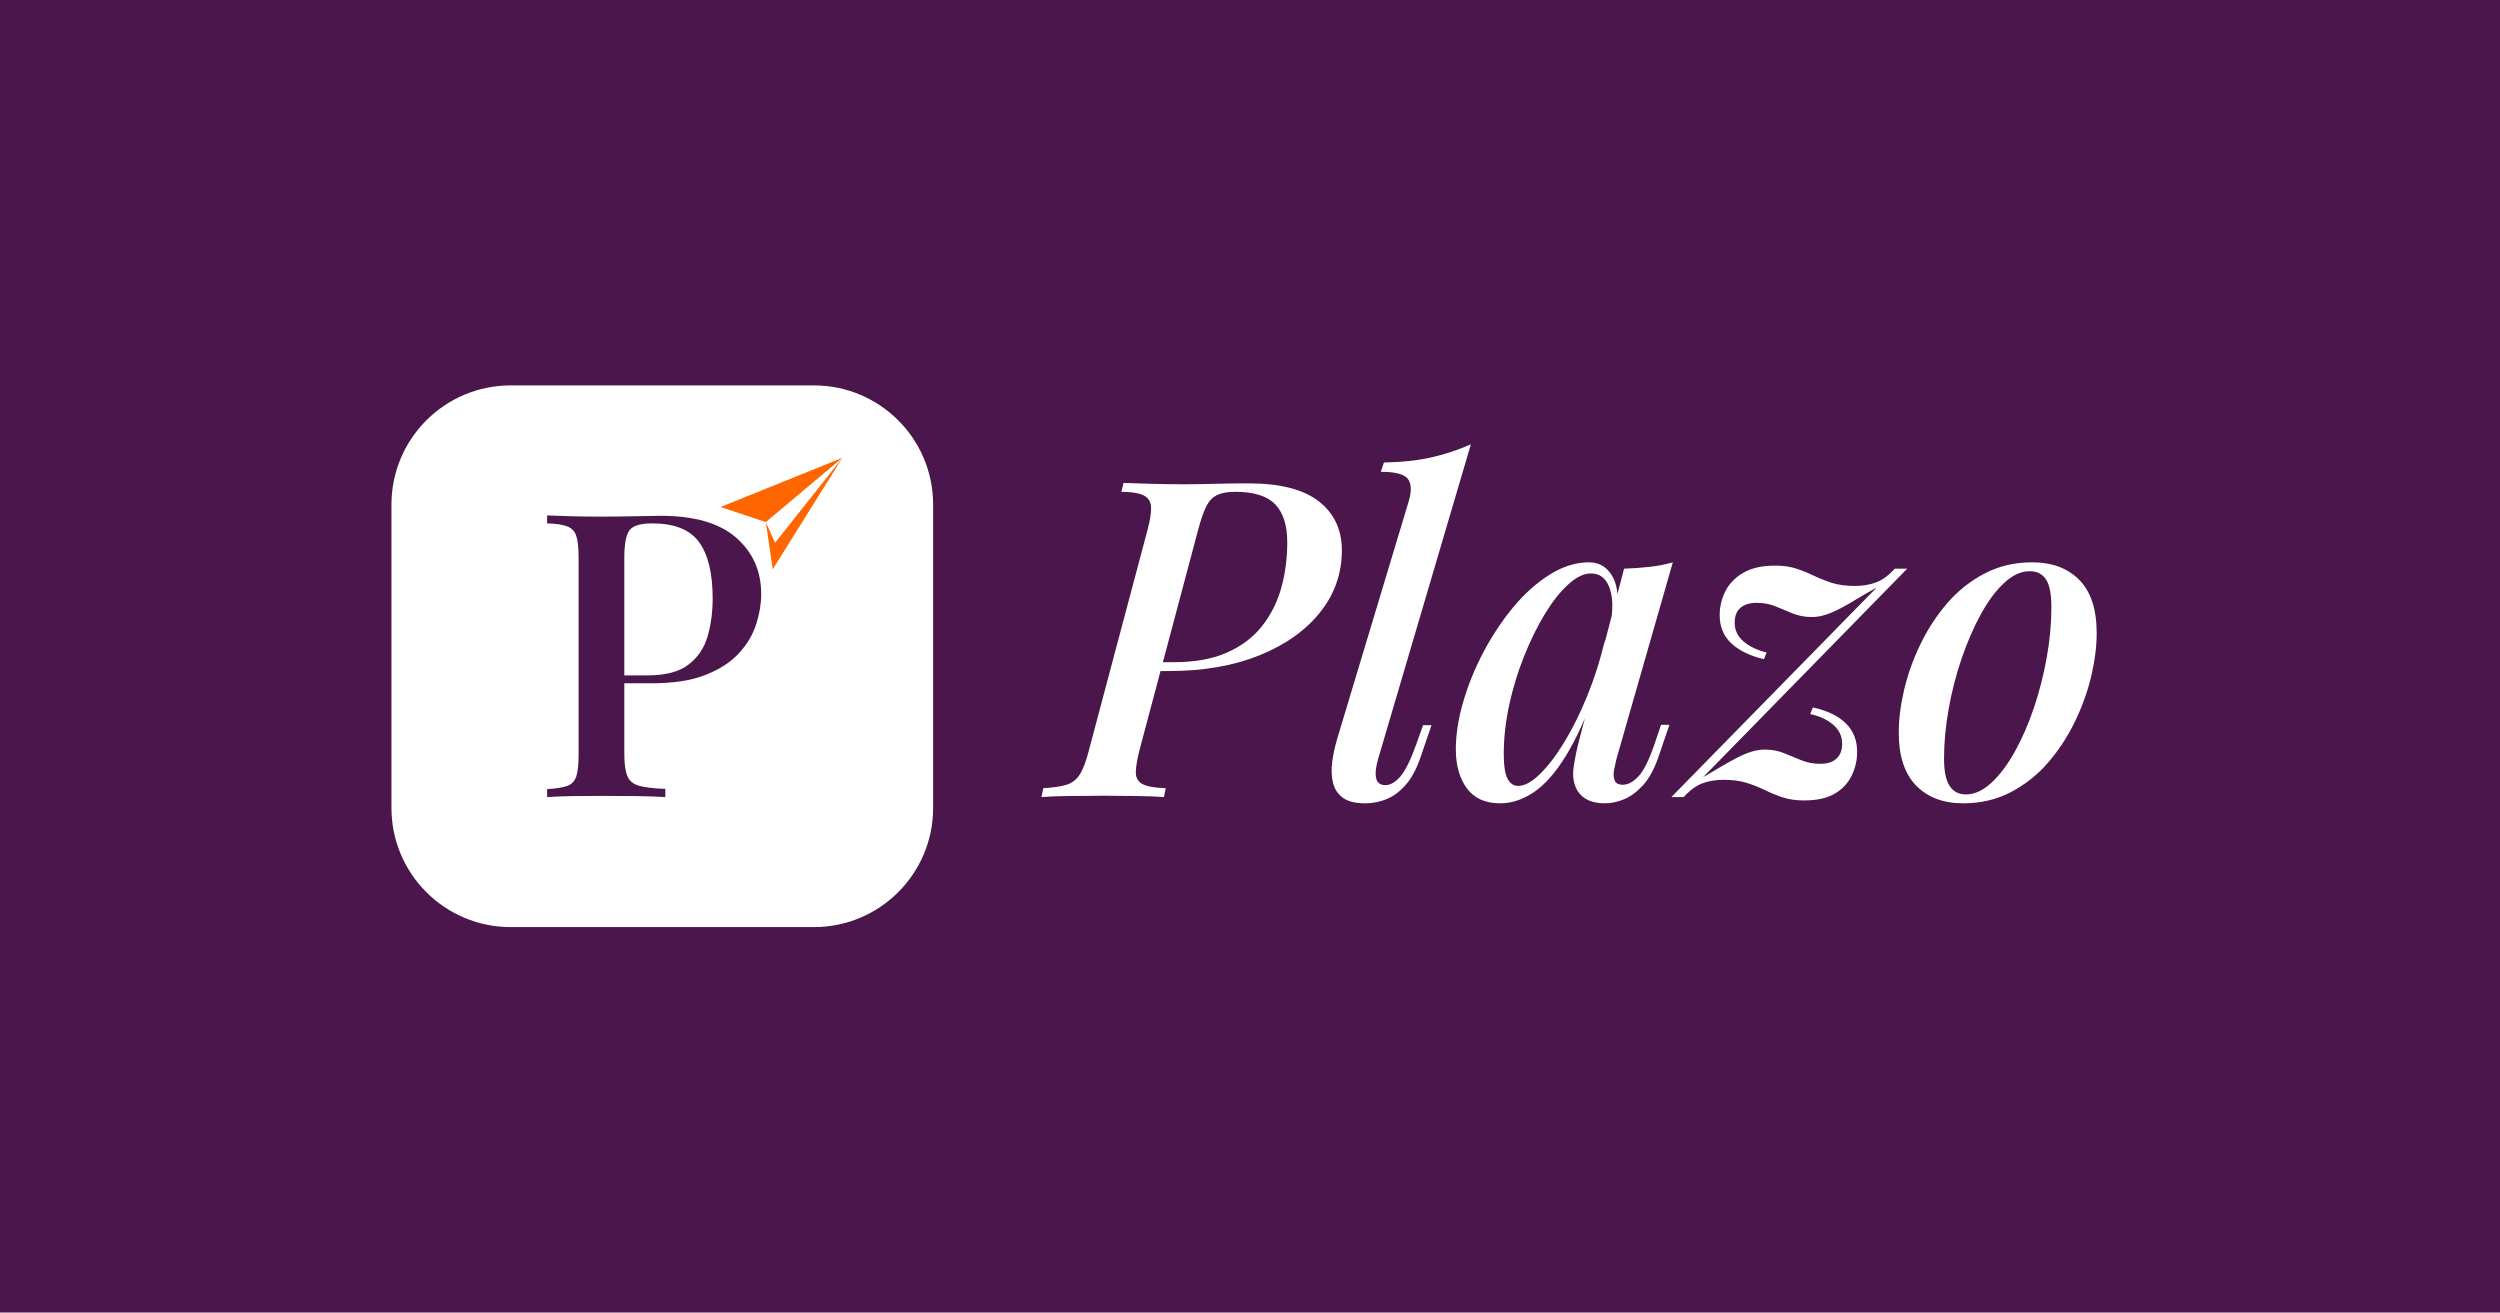
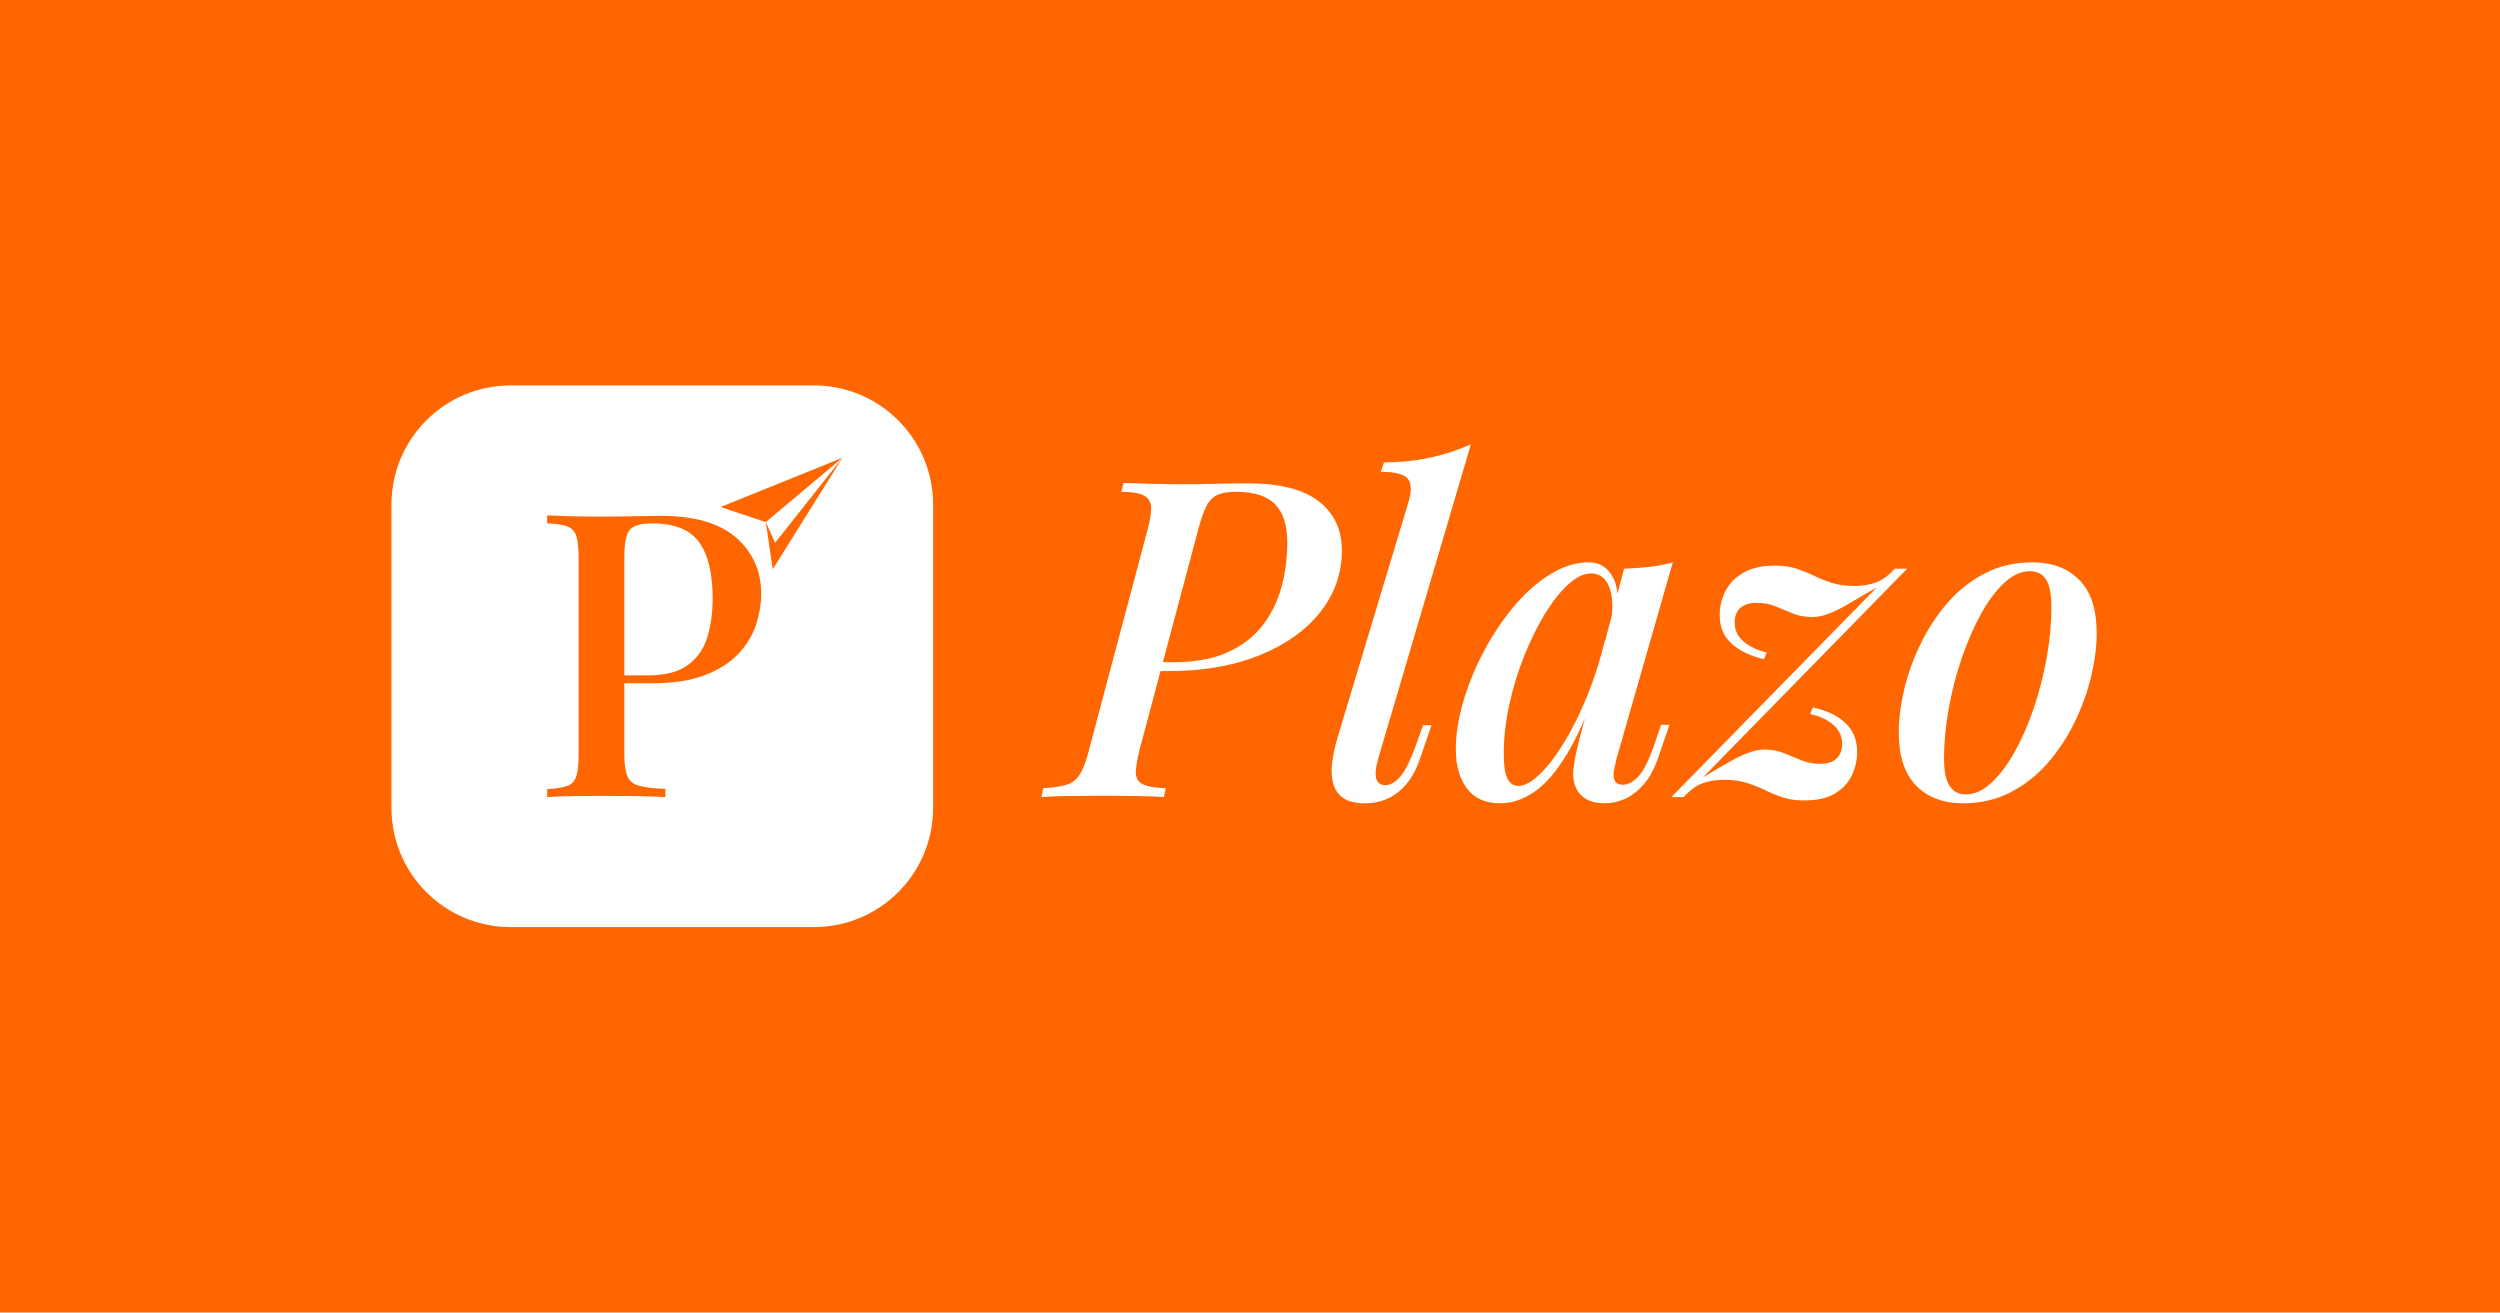
<svg xmlns="http://www.w3.org/2000/svg" viewBox="0 0 1200 630" role="img" aria-label="Plazo">
-   <rect width="1200" height="630" fill="#4b164c" />
+   <rect width="1200" height="630" fill="#FF6600" />
  <g transform="translate(187.9 185.0) scale(2.6)">
    <g>
      <rect width="100" height="100" rx="22" fill="#ffffff" />
-       <path d="M28.74 24Q30.4 24.07 33.1 24.15Q35.79 24.22 38.44 24.22Q41.93 24.22 45.14 24.15Q48.34 24.07 49.68 24.07Q59.02 24.07 63.64 28.11Q68.26 32.15 68.26 38.54Q68.26 41.19 67.33 44.09Q66.41 46.99 64.14 49.45Q61.88 51.91 57.97 53.45Q54.05 54.99 48.06 54.99H40.86V53.53H47.32Q52.25 53.53 54.84 51.54Q57.43 49.56 58.36 46.33Q59.3 43.1 59.3 39.35Q59.3 32.37 56.78 28.92Q54.26 25.47 48.13 25.47Q44.93 25.47 43.96 26.72Q42.99 27.97 42.99 31.79V68.07Q42.99 70.79 43.56 72.14Q44.12 73.49 45.77 73.93Q47.41 74.37 50.56 74.49V76Q48.53 75.87 45.37 75.82Q42.21 75.78 38.89 75.78Q35.93 75.78 33.25 75.82Q30.58 75.87 28.74 76V74.53Q31.2 74.38 32.44 73.94Q33.69 73.5 34.12 72.18Q34.55 70.86 34.55 68.21V31.79Q34.55 29.07 34.12 27.78Q33.69 26.5 32.44 26.02Q31.18 25.54 28.74 25.47Z" fill="#4b164c" />
+       <path d="M28.74 24Q30.4 24.07 33.1 24.15Q35.79 24.22 38.44 24.22Q41.93 24.22 45.14 24.15Q48.34 24.07 49.68 24.07Q59.02 24.07 63.64 28.11Q68.26 32.15 68.26 38.54Q68.26 41.19 67.33 44.09Q66.41 46.99 64.14 49.45Q61.88 51.91 57.97 53.45Q54.05 54.99 48.06 54.99H40.86V53.53H47.32Q52.25 53.53 54.84 51.54Q57.43 49.56 58.36 46.33Q59.3 43.1 59.3 39.35Q59.3 32.37 56.78 28.92Q54.26 25.47 48.13 25.47Q44.93 25.47 43.96 26.72Q42.99 27.97 42.99 31.79V68.07Q42.99 70.79 43.56 72.14Q44.12 73.49 45.77 73.93Q47.41 74.37 50.56 74.49V76Q48.53 75.87 45.37 75.82Q42.21 75.78 38.89 75.78Q35.93 75.78 33.25 75.82Q30.58 75.87 28.74 76V74.53Q31.2 74.38 32.44 73.94Q33.69 73.5 34.12 72.18Q34.55 70.86 34.55 68.21V31.79Q34.55 29.07 34.12 27.78Q33.69 26.5 32.44 26.02Q31.18 25.54 28.74 25.47Z" fill="#FF6600" />
      <path d="M83.25 13.36 L60.75 22.45 L69.11 25.23 L70.39 33.94 Z M69.11 25.23 L83.25 13.36 L70.82 29.06 Z" fill="#FF6600" fill-rule="evenodd" />
    </g>
    <path transform="translate(0 0)" d="M140.32 52.73 140.73 51.1H144.41Q150.26 51.1 154.28 49.31Q158.31 47.52 160.75 44.4Q163.19 41.28 164.29 37.31Q165.38 33.34 165.38 28.96Q165.38 24.28 163.16 21.96Q160.93 19.64 155.8 19.64Q153.67 19.64 152.42 20.24Q151.16 20.85 150.41 22.37Q149.66 23.88 148.92 26.68L138.1 67.32Q137.47 69.81 137.42 71.32Q137.37 72.84 138.57 73.55Q139.78 74.26 142.94 74.36L142.61 76Q140.55 75.84 137.65 75.8Q134.75 75.75 131.63 75.75Q128.14 75.75 125.01 75.8Q121.87 75.84 120 76L120.33 74.36Q123.11 74.2 124.67 73.71Q126.23 73.21 127.13 71.74Q128.03 70.27 128.77 67.32L139.58 26.68Q140.27 24.09 140.24 22.59Q140.22 21.08 139.01 20.38Q137.79 19.67 134.75 19.64L135.16 18Q136.94 18.08 140.08 18.16Q143.22 18.25 146.21 18.25Q149.16 18.25 152.15 18.16Q155.14 18.08 158.18 18.08Q166.96 18.08 171.21 21.41Q175.46 24.73 175.46 30.45Q175.46 36.84 171.45 41.88Q167.43 46.92 160.25 49.83Q153.06 52.73 143.59 52.73Z M182.13 69.04Q181.49 71.33 181.8 72.56Q182.11 73.79 183.51 73.79Q184.9 73.79 186.29 72.16Q187.68 70.53 189.26 66.07L190.45 62.73H192.01L189.96 68.71Q188.86 71.9 187.25 73.74Q185.64 75.57 183.75 76.36Q181.87 77.15 179.77 77.15Q177.08 77.15 175.68 76.15Q174.28 75.15 173.84 73.42Q173.4 71.69 173.67 69.56Q173.95 67.43 174.62 65.15L187.81 21.36Q188.63 18.57 187.65 17.26Q186.67 15.95 182.65 15.95L183.23 14.23Q188.17 14.15 191.97 13.29Q195.76 12.43 199.28 10.87Z M208.02 73.94Q209.75 73.94 211.96 71.81Q214.18 69.68 216.47 65.95Q218.76 62.22 220.76 57.32Q222.76 52.42 224.07 46.87L222.53 55.73Q219.78 63.55 216.89 68.27Q214 73 210.94 75.07Q207.88 77.15 204.69 77.15Q200.58 77.15 198.54 74.39Q196.5 71.63 196.5 67.17Q196.5 63.07 197.87 58.39Q199.23 53.7 201.65 49.14Q204.07 44.58 207.17 40.86Q210.28 37.15 213.86 34.91Q217.45 32.66 221.09 32.66Q223.91 32.66 225.41 35.25Q226.91 37.84 226.1 42.74L225.2 43.23Q225.74 39.35 224.74 37.03Q223.74 34.71 221.45 34.71Q219.47 34.71 217.25 36.74Q215.03 38.76 212.92 42.22Q210.82 45.69 209.09 50.02Q207.36 54.36 206.35 59.01Q205.35 63.66 205.35 68.02Q205.35 71.3 206.05 72.62Q206.75 73.94 208.02 73.94ZM227.56 33.83Q230.04 33.75 232.31 33.49Q234.57 33.24 236.56 32.66L226.15 68.97Q225.94 69.82 225.72 70.93Q225.5 72.04 225.8 72.88Q226.1 73.72 227.33 73.72Q228.79 73.72 230.27 72.11Q231.74 70.49 233.25 66.01L234.38 62.66H235.93L233.89 68.64Q232.74 71.95 231.08 73.79Q229.41 75.62 227.59 76.39Q225.76 77.15 224.01 77.15Q220.45 77.15 218.98 74.87Q217.88 73.02 218.25 70.46Q218.62 67.91 219.37 65.09Z M242.13 72.35Q243.91 71.28 245.47 70.37Q247.03 69.46 248.39 68.75Q249.76 68.04 251.02 67.64Q252.27 67.23 253.53 67.23Q255.5 67.23 257.09 67.89Q258.68 68.55 260.29 69.2Q261.9 69.86 263.8 69.86Q265.74 69.86 266.78 68.89Q267.82 67.92 267.82 66.17Q267.82 64.06 266.15 62.63Q264.48 61.21 261.92 60.68L262.41 59.45Q266.39 60.32 268.49 62.38Q270.59 64.43 270.59 67.66Q270.59 69.94 269.59 72.02Q268.59 74.1 266.47 75.36Q264.34 76.62 260.81 76.62Q258.54 76.62 256.83 76.05Q255.12 75.48 253.56 74.71Q252.01 73.95 250.21 73.38Q248.42 72.81 245.96 72.81Q243.82 72.81 242.05 73.45Q240.29 74.1 238.57 76H236.29L274.19 37.32Q272.32 38.35 270.69 39.34Q269.06 40.33 267.62 41.1Q266.18 41.87 264.86 42.31Q263.54 42.76 262.25 42.76Q260.3 42.76 258.7 42.1Q257.1 41.45 255.53 40.79Q253.96 40.14 252.01 40.14Q250.16 40.14 249.07 41.04Q247.98 41.95 247.98 43.82Q247.98 45.87 249.62 47.27Q251.27 48.67 253.88 49.31L253.38 50.54Q249.5 49.62 247.35 47.61Q245.21 45.61 245.21 42.41Q245.21 40.09 246.26 38Q247.31 35.91 249.57 34.59Q251.83 33.27 255.45 33.27Q257.73 33.27 259.41 33.84Q261.1 34.4 262.64 35.15Q264.18 35.89 265.95 36.46Q267.72 37.02 270.14 37.02Q272.36 37.02 274.1 36.36Q275.85 35.69 277.55 33.83H279.83Z M302.44 34.3Q300.06 34.3 297.75 36.44Q295.44 38.58 293.44 42.22Q291.44 45.85 289.9 50.36Q288.35 54.86 287.49 59.68Q286.63 64.5 286.63 68.89Q286.63 72.35 287.65 73.93Q288.68 75.51 290.67 75.51Q293.03 75.51 295.34 73.39Q297.64 71.28 299.66 67.68Q301.68 64.07 303.2 59.58Q304.72 55.09 305.58 50.29Q306.45 45.48 306.45 40.95Q306.45 37.32 305.45 35.81Q304.45 34.3 302.44 34.3ZM278.27 64.07Q278.27 60.42 279.27 56.16Q280.27 51.9 282.29 47.75Q284.3 43.59 287.24 40.18Q290.18 36.78 294.12 34.72Q298.06 32.66 302.91 32.66Q308.4 32.66 311.6 35.91Q314.81 39.15 314.81 45.74Q314.81 49.39 313.81 53.65Q312.81 57.91 310.79 62.07Q308.78 66.22 305.84 69.63Q302.9 73.03 298.96 75.09Q295.02 77.15 290.17 77.15Q284.68 77.15 281.47 73.87Q278.27 70.59 278.27 64.07Z" fill="#ffffff" />
  </g>
</svg>
